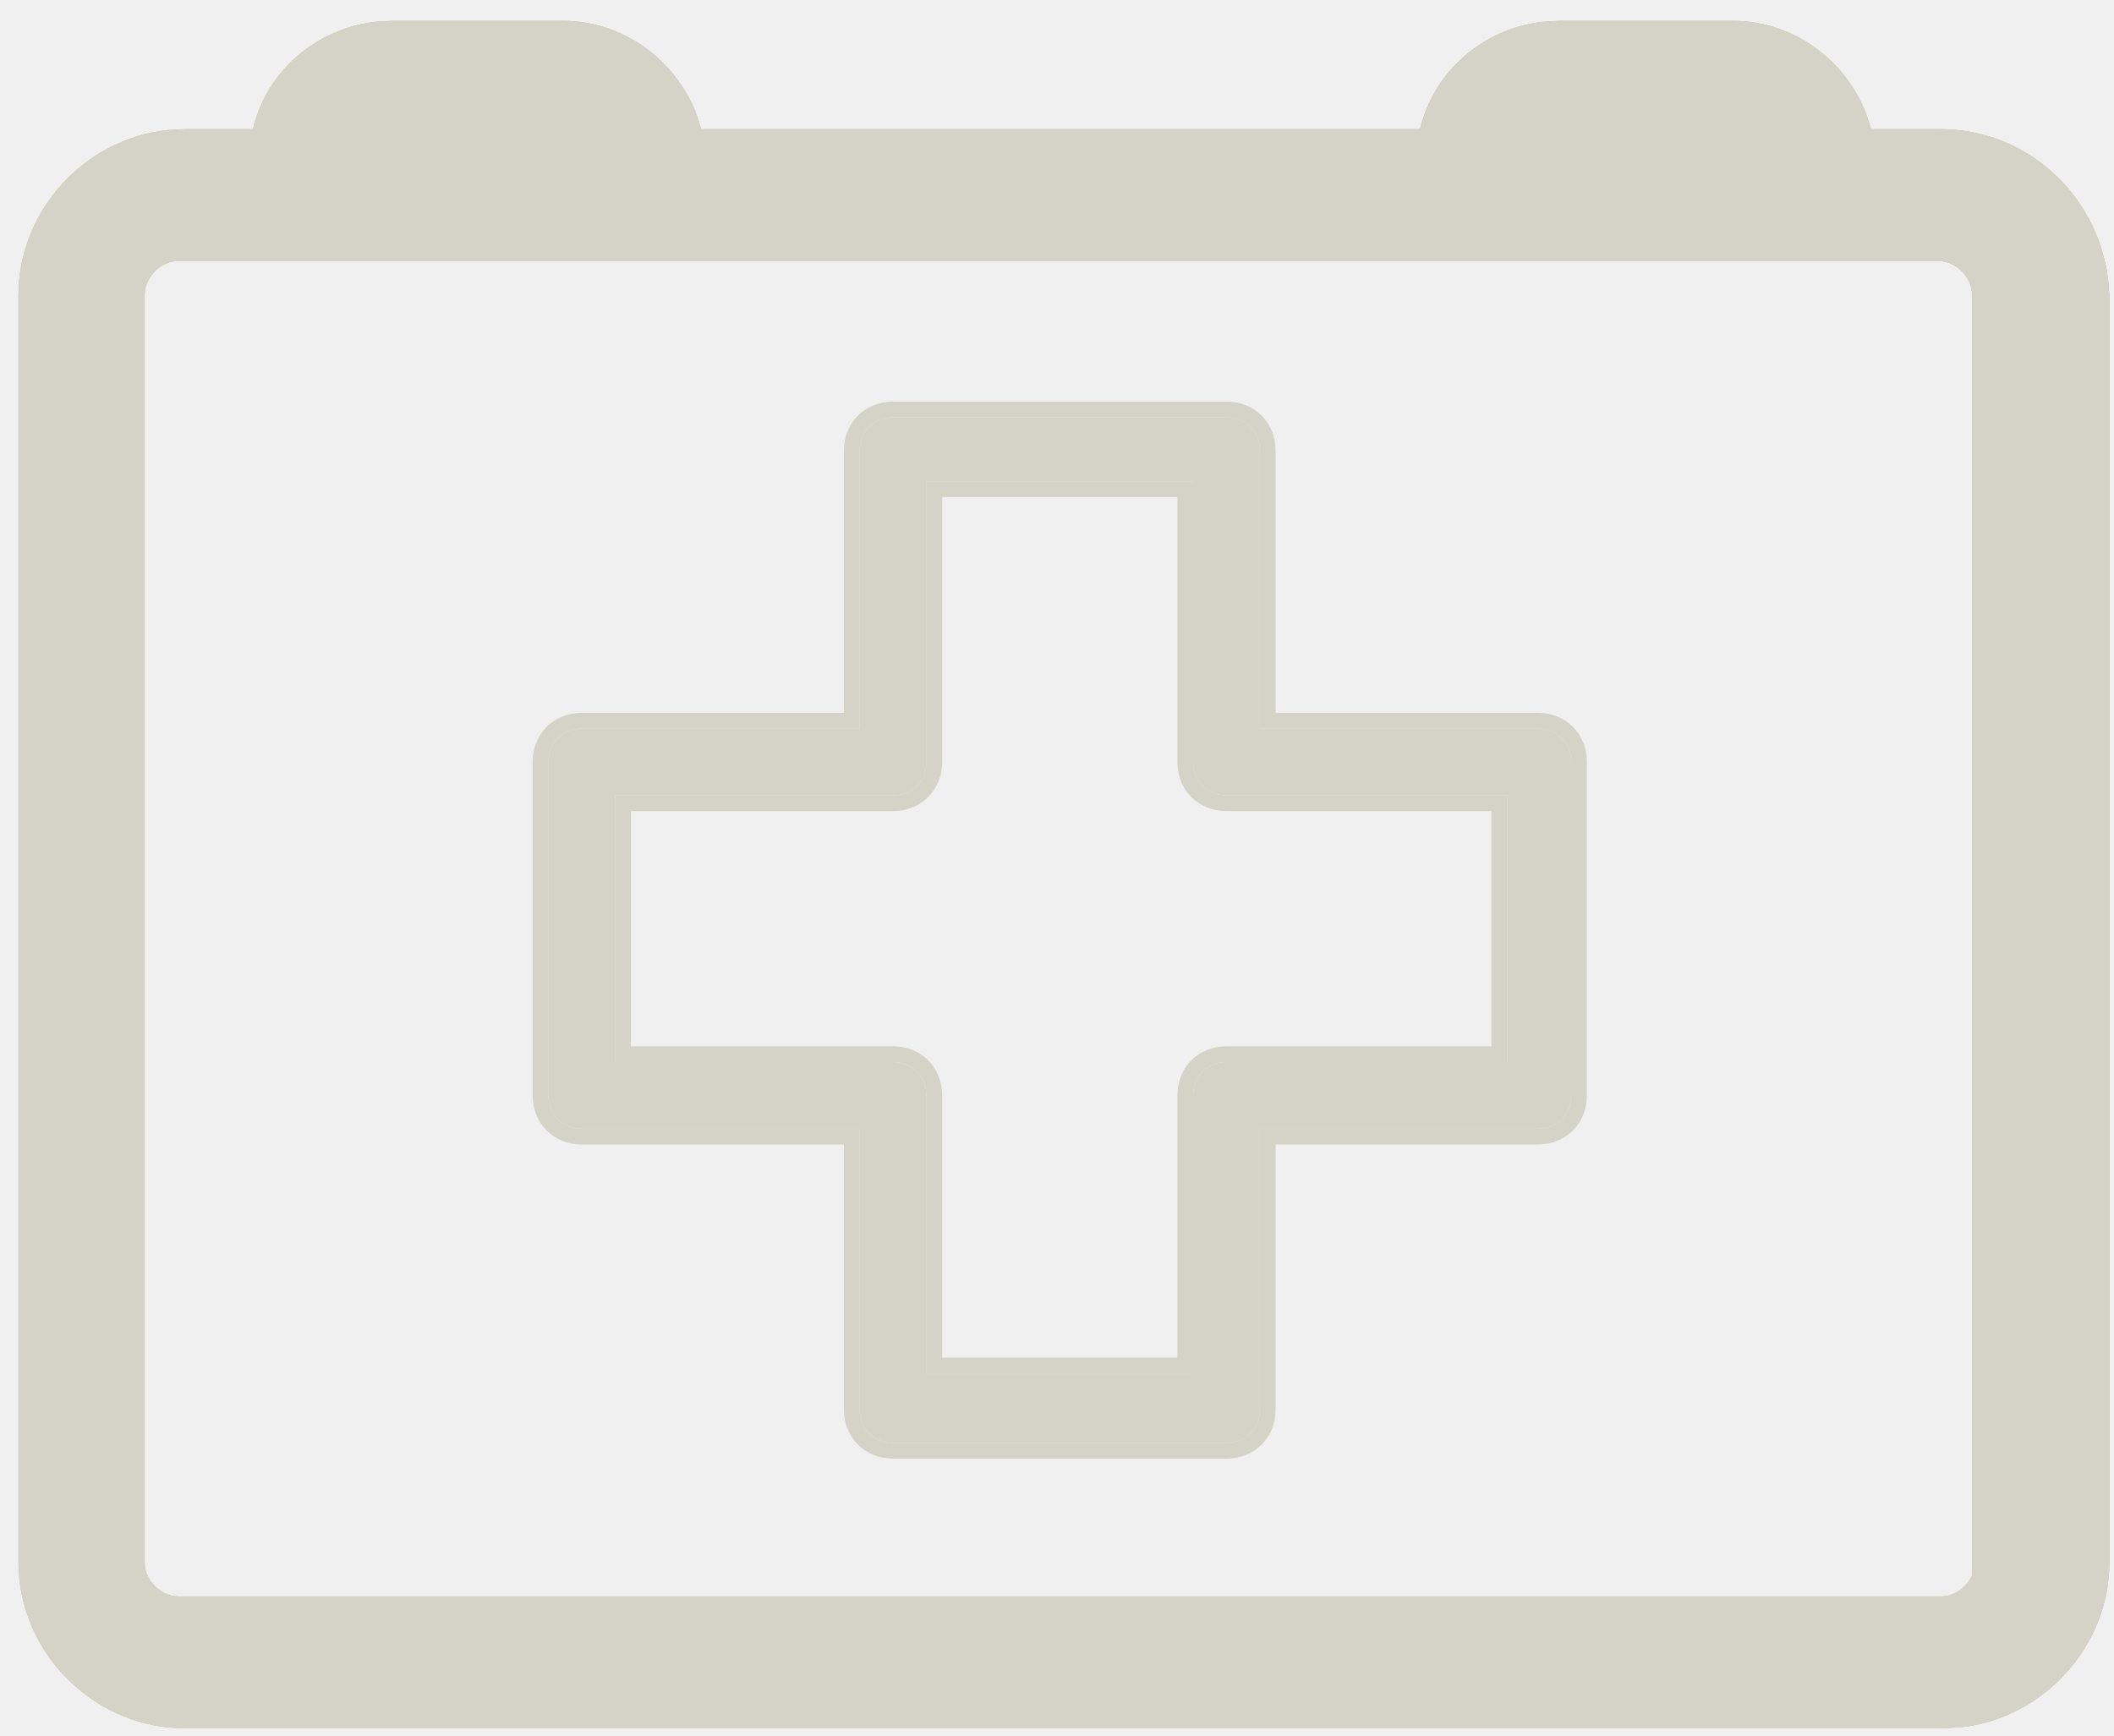
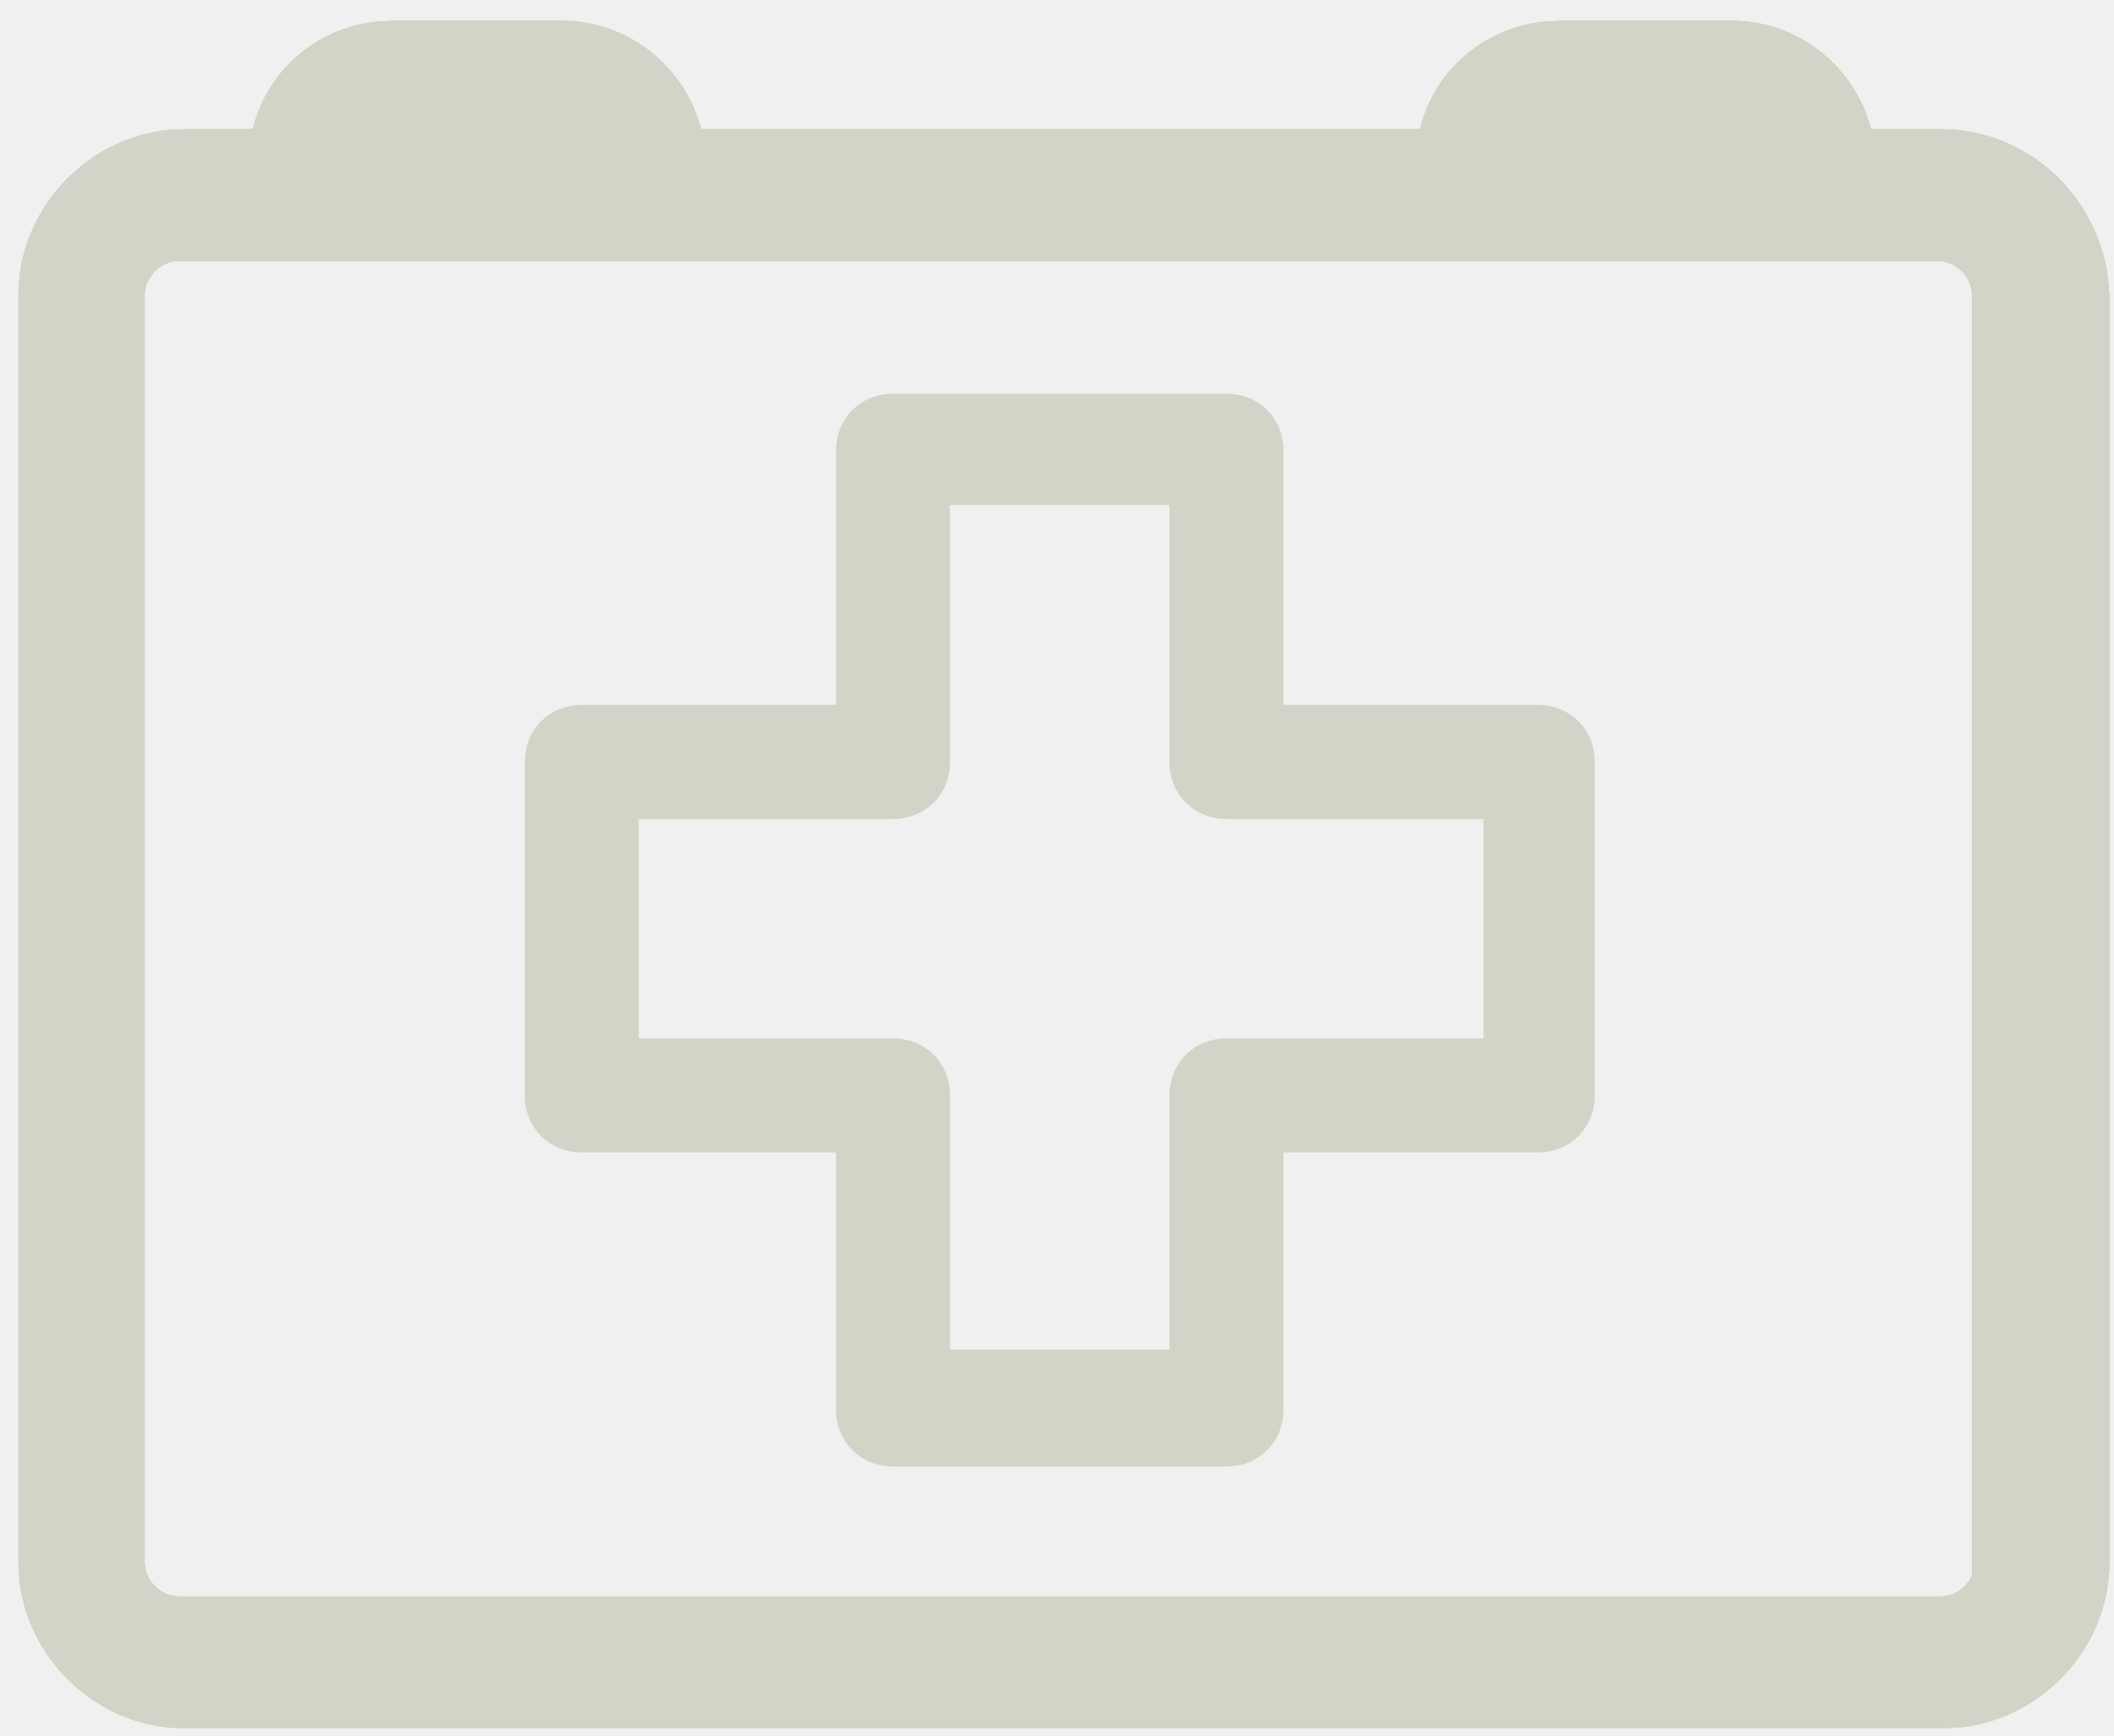
<svg xmlns="http://www.w3.org/2000/svg" xmlns:xlink="http://www.w3.org/1999/xlink" width="67px" height="55px" viewBox="0 0 67 55" version="1.1">
  <defs>
    <path d="M17.947,0.534 C19.861,0.534 21.525,1.754 22.193,3.485 L22.35,3.969 L45.131,3.969 C45.563,2.147 47.116,0.779 49.034,0.564 L49.566,0.534 L55.026,0.534 C56.94,0.534 58.604,1.754 59.272,3.485 L59.429,3.969 L61.632,3.969 C64.317,3.969 66.572,5.997 66.932,8.682 L66.979,9.228 L66.979,49.39 C66.979,52.07 64.87,54.347 62.25,54.621 L61.72,54.649 L5.969,54.649 C3.288,54.649 1.012,52.54 0.738,49.92 L0.71,49.39 L0.71,9.228 C0.71,6.547 2.819,4.271 5.439,3.997 L5.969,3.969 L8.14,3.969 C8.571,2.147 10.125,0.779 12.043,0.564 L12.575,0.534 L17.947,0.534 Z M61.544,8.145 L5.793,8.145 C5.218,8.145 4.71,8.652 4.71,9.228 L4.71,49.39 C4.71,49.965 5.218,50.472 5.793,50.472 L61.632,50.472 C62.064,50.472 62.457,50.187 62.627,49.801 L62.627,9.228 C62.627,8.652 62.119,8.145 61.544,8.145 Z" id="path-1" />
    <path d="M48.861,22.967 L40.054,22.967 L40.054,14.16 C40.054,13.543 39.613,13.103 38.997,13.103 L28.428,13.103 C27.812,13.103 27.371,13.543 27.371,14.16 L27.371,22.967 L18.564,22.967 C17.947,22.967 17.507,23.408 17.507,24.024 L17.507,34.593 C17.507,35.21 17.947,35.65 18.564,35.65 L27.371,35.65 L27.371,44.546 C27.371,45.162 27.812,45.603 28.428,45.603 L38.997,45.603 C39.613,45.603 40.054,45.162 40.054,44.546 L40.054,35.65 L48.861,35.65 C49.478,35.65 49.918,35.21 49.918,34.593 L49.918,24.024 C49.918,23.408 49.478,22.967 48.861,22.967 Z M47.892,33.536 L38.997,33.536 C38.38,33.536 37.94,33.977 37.94,34.593 L37.94,43.401 L29.485,43.401 L29.485,34.593 C29.485,33.977 29.045,33.536 28.428,33.536 L19.621,33.536 L19.621,25.081 L28.428,25.081 C29.045,25.081 29.485,24.641 29.485,24.024 L29.485,15.129 L37.94,15.129 L37.94,24.024 C37.94,24.641 38.38,25.081 38.997,25.081 L47.892,25.081 L47.892,33.536 L47.892,33.536 Z" id="path-3" />
  </defs>
-   <g id="Hi-Fidelity-Prototype" stroke="none" stroke-width="1" fill="none" fill-rule="evenodd" opacity="0.6">
+   <g id="Hi-Fidelity-Prototype" stroke="none" strokeWidth="1" fill="none" fillRule="evenodd" opacity="0.6">
    <g id="Qui-est-Woke" transform="translate(-966, -4586)">
      <g id="Icons/Qui-sommes/Icon/Urgence" transform="translate(934, 4546)">
        <g>
          <rect id="Rectangle" fill="#FFFFFF" opacity="0" x="0" y="0" width="132" height="132" />
          <g id="Group" transform="translate(31.875, 40.125)">
            <mask id="mask-2" fill="white">
              <use xlink:href="#path-1" />
            </mask>
-             <use id="Shape" fill="#A3944A" fill-rule="nonzero" xlink:href="#path-1" />
+             <use id="Shape" fill="#A3944A" fillRule="nonzero" xlink:href="#path-1" />
            <g id="Colors/BrownDark" mask="url(#mask-2)" fill="#C1BFAB">
              <g transform="translate(-473.25, -411.375)" id="Colors/BrownLight">
                <rect x="0" y="0" width="1014.75" height="874.5" />
              </g>
            </g>
            <mask id="mask-4" fill="white">
              <use xlink:href="#path-3" />
            </mask>
-             <path stroke="#C1BFAB" stroke-width="0.5" d="M50.168,24.024 L50.168,34.593 C50.168,34.974 50.028,35.299 49.798,35.53 C49.567,35.76 49.242,35.9 48.861,35.9 L40.304,35.9 L40.304,44.546 C40.304,44.927 40.164,45.251 39.933,45.482 C39.703,45.713 39.378,45.853 38.997,45.853 L28.428,45.853 C28.047,45.853 27.722,45.713 27.492,45.482 C27.261,45.251 27.121,44.927 27.121,44.546 L27.121,35.9 L18.564,35.9 C18.183,35.9 17.858,35.76 17.627,35.53 C17.397,35.299 17.257,34.974 17.257,34.593 L17.257,24.024 C17.257,23.643 17.397,23.319 17.627,23.088 C17.858,22.857 18.183,22.717 18.564,22.717 L27.121,22.717 L27.121,14.16 C27.121,13.779 27.261,13.454 27.492,13.224 C27.722,12.993 28.047,12.853 28.428,12.853 L38.997,12.853 C39.378,12.853 39.703,12.993 39.933,13.224 C40.164,13.454 40.304,13.779 40.304,14.16 L40.304,22.717 L48.861,22.717 C49.242,22.717 49.567,22.857 49.798,23.088 C50.028,23.319 50.168,23.643 50.168,24.024 Z M29.735,24.024 C29.735,24.406 29.595,24.73 29.364,24.961 C29.134,25.191 28.809,25.331 28.428,25.331 L19.871,25.331 L19.871,33.286 L28.428,33.286 C28.809,33.286 29.134,33.426 29.364,33.657 C29.595,33.888 29.735,34.212 29.735,34.593 L29.735,43.151 L37.69,43.151 L37.69,34.593 C37.69,34.212 37.83,33.888 38.061,33.657 C38.291,33.426 38.616,33.286 38.997,33.286 L47.642,33.286 L47.642,25.331 L38.997,25.331 C38.616,25.331 38.291,25.191 38.061,24.961 C37.83,24.73 37.69,24.406 37.69,24.024 L37.69,15.379 L29.735,15.379 L29.735,24.024 Z" />
+             <path stroke="#C1BFAB" strokeWidth="0.5" d="M50.168,24.024 L50.168,34.593 C50.168,34.974 50.028,35.299 49.798,35.53 C49.567,35.76 49.242,35.9 48.861,35.9 L40.304,35.9 L40.304,44.546 C40.304,44.927 40.164,45.251 39.933,45.482 C39.703,45.713 39.378,45.853 38.997,45.853 L28.428,45.853 C28.047,45.853 27.722,45.713 27.492,45.482 C27.261,45.251 27.121,44.927 27.121,44.546 L27.121,35.9 L18.564,35.9 C18.183,35.9 17.858,35.76 17.627,35.53 C17.397,35.299 17.257,34.974 17.257,34.593 L17.257,24.024 C17.257,23.643 17.397,23.319 17.627,23.088 C17.858,22.857 18.183,22.717 18.564,22.717 L27.121,22.717 L27.121,14.16 C27.121,13.779 27.261,13.454 27.492,13.224 C27.722,12.993 28.047,12.853 28.428,12.853 L38.997,12.853 C39.378,12.853 39.703,12.993 39.933,13.224 C40.164,13.454 40.304,13.779 40.304,14.16 L40.304,22.717 L48.861,22.717 C49.242,22.717 49.567,22.857 49.798,23.088 C50.028,23.319 50.168,23.643 50.168,24.024 Z M29.735,24.024 C29.735,24.406 29.595,24.73 29.364,24.961 C29.134,25.191 28.809,25.331 28.428,25.331 L19.871,25.331 L19.871,33.286 L28.428,33.286 C28.809,33.286 29.134,33.426 29.364,33.657 C29.595,33.888 29.735,34.212 29.735,34.593 L29.735,43.151 L37.69,43.151 L37.69,34.593 C37.69,34.212 37.83,33.888 38.061,33.657 C38.291,33.426 38.616,33.286 38.997,33.286 L47.642,33.286 L47.642,25.331 L38.997,25.331 C38.616,25.331 38.291,25.191 38.061,24.961 C37.83,24.73 37.69,24.406 37.69,24.024 L37.69,15.379 L29.735,15.379 L29.735,24.024 Z" />
            <g id="Colors/BrownDark" mask="url(#mask-4)" fill="#C1BFAB">
              <g transform="translate(-489.8682, -308.25)" id="Colors/BrownLight">
                <rect x="0" y="0" width="1014.75" height="874.5" />
              </g>
            </g>
          </g>
        </g>
      </g>
    </g>
  </g>
</svg>
